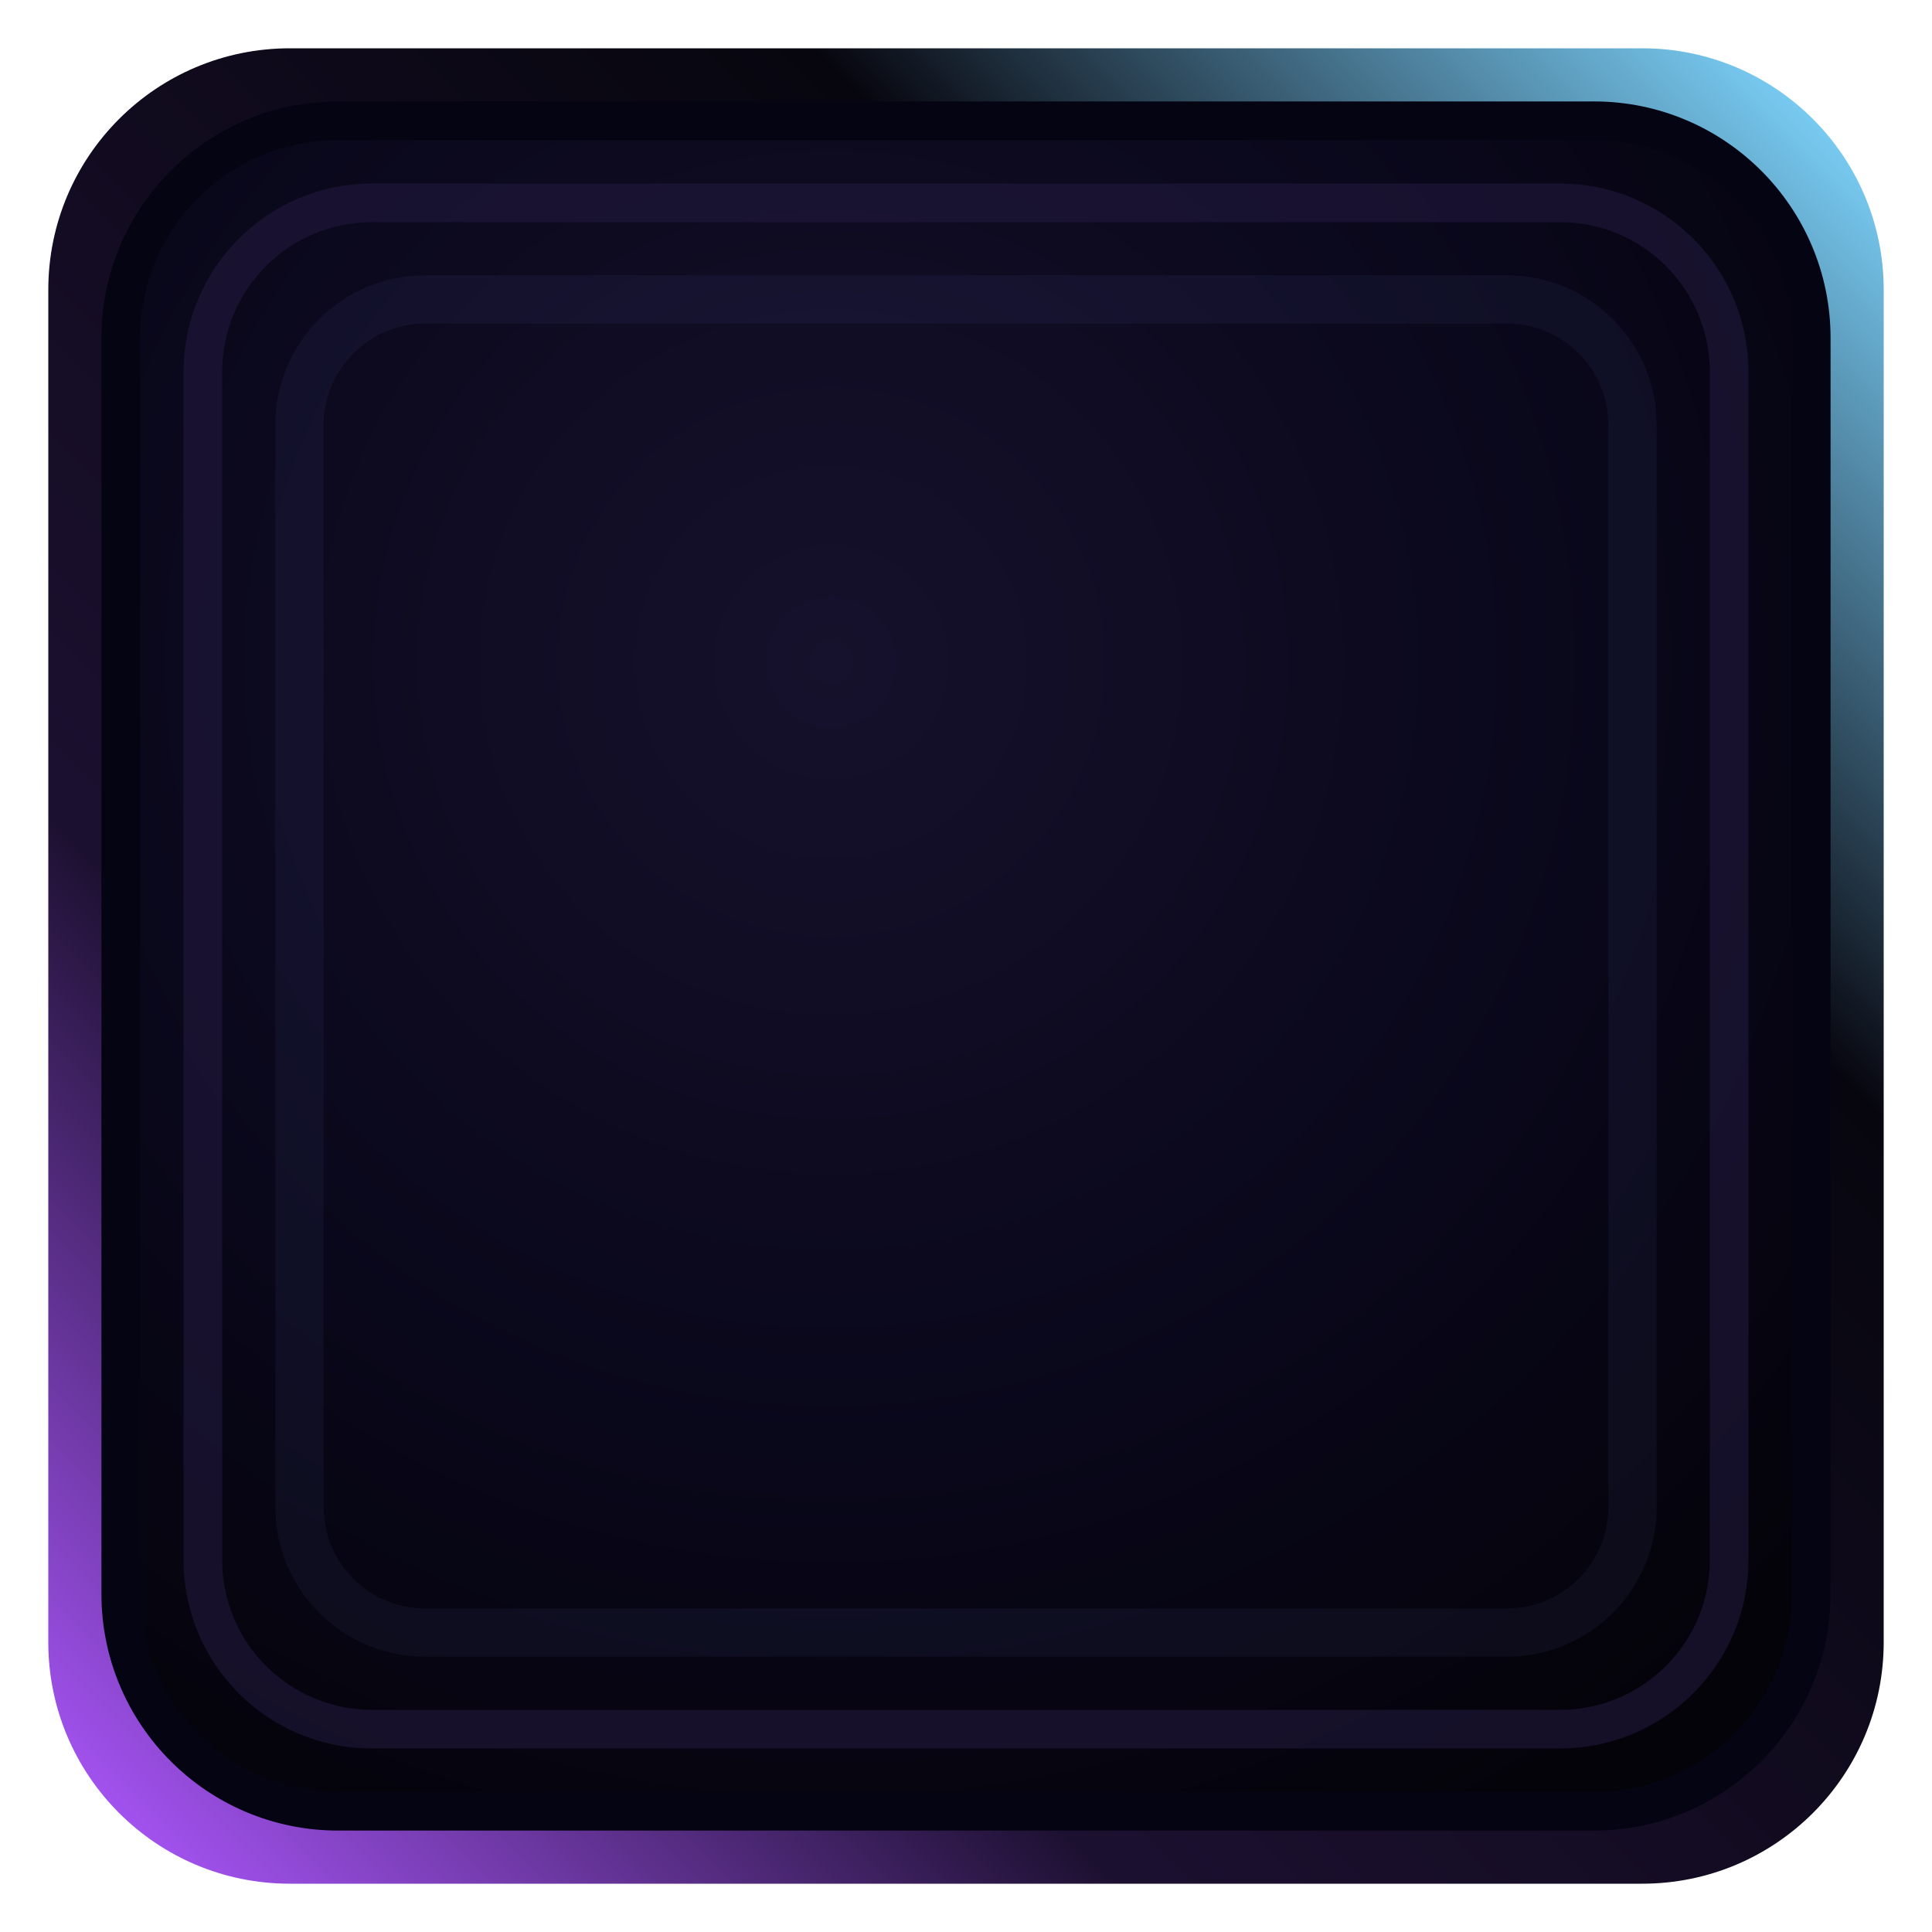
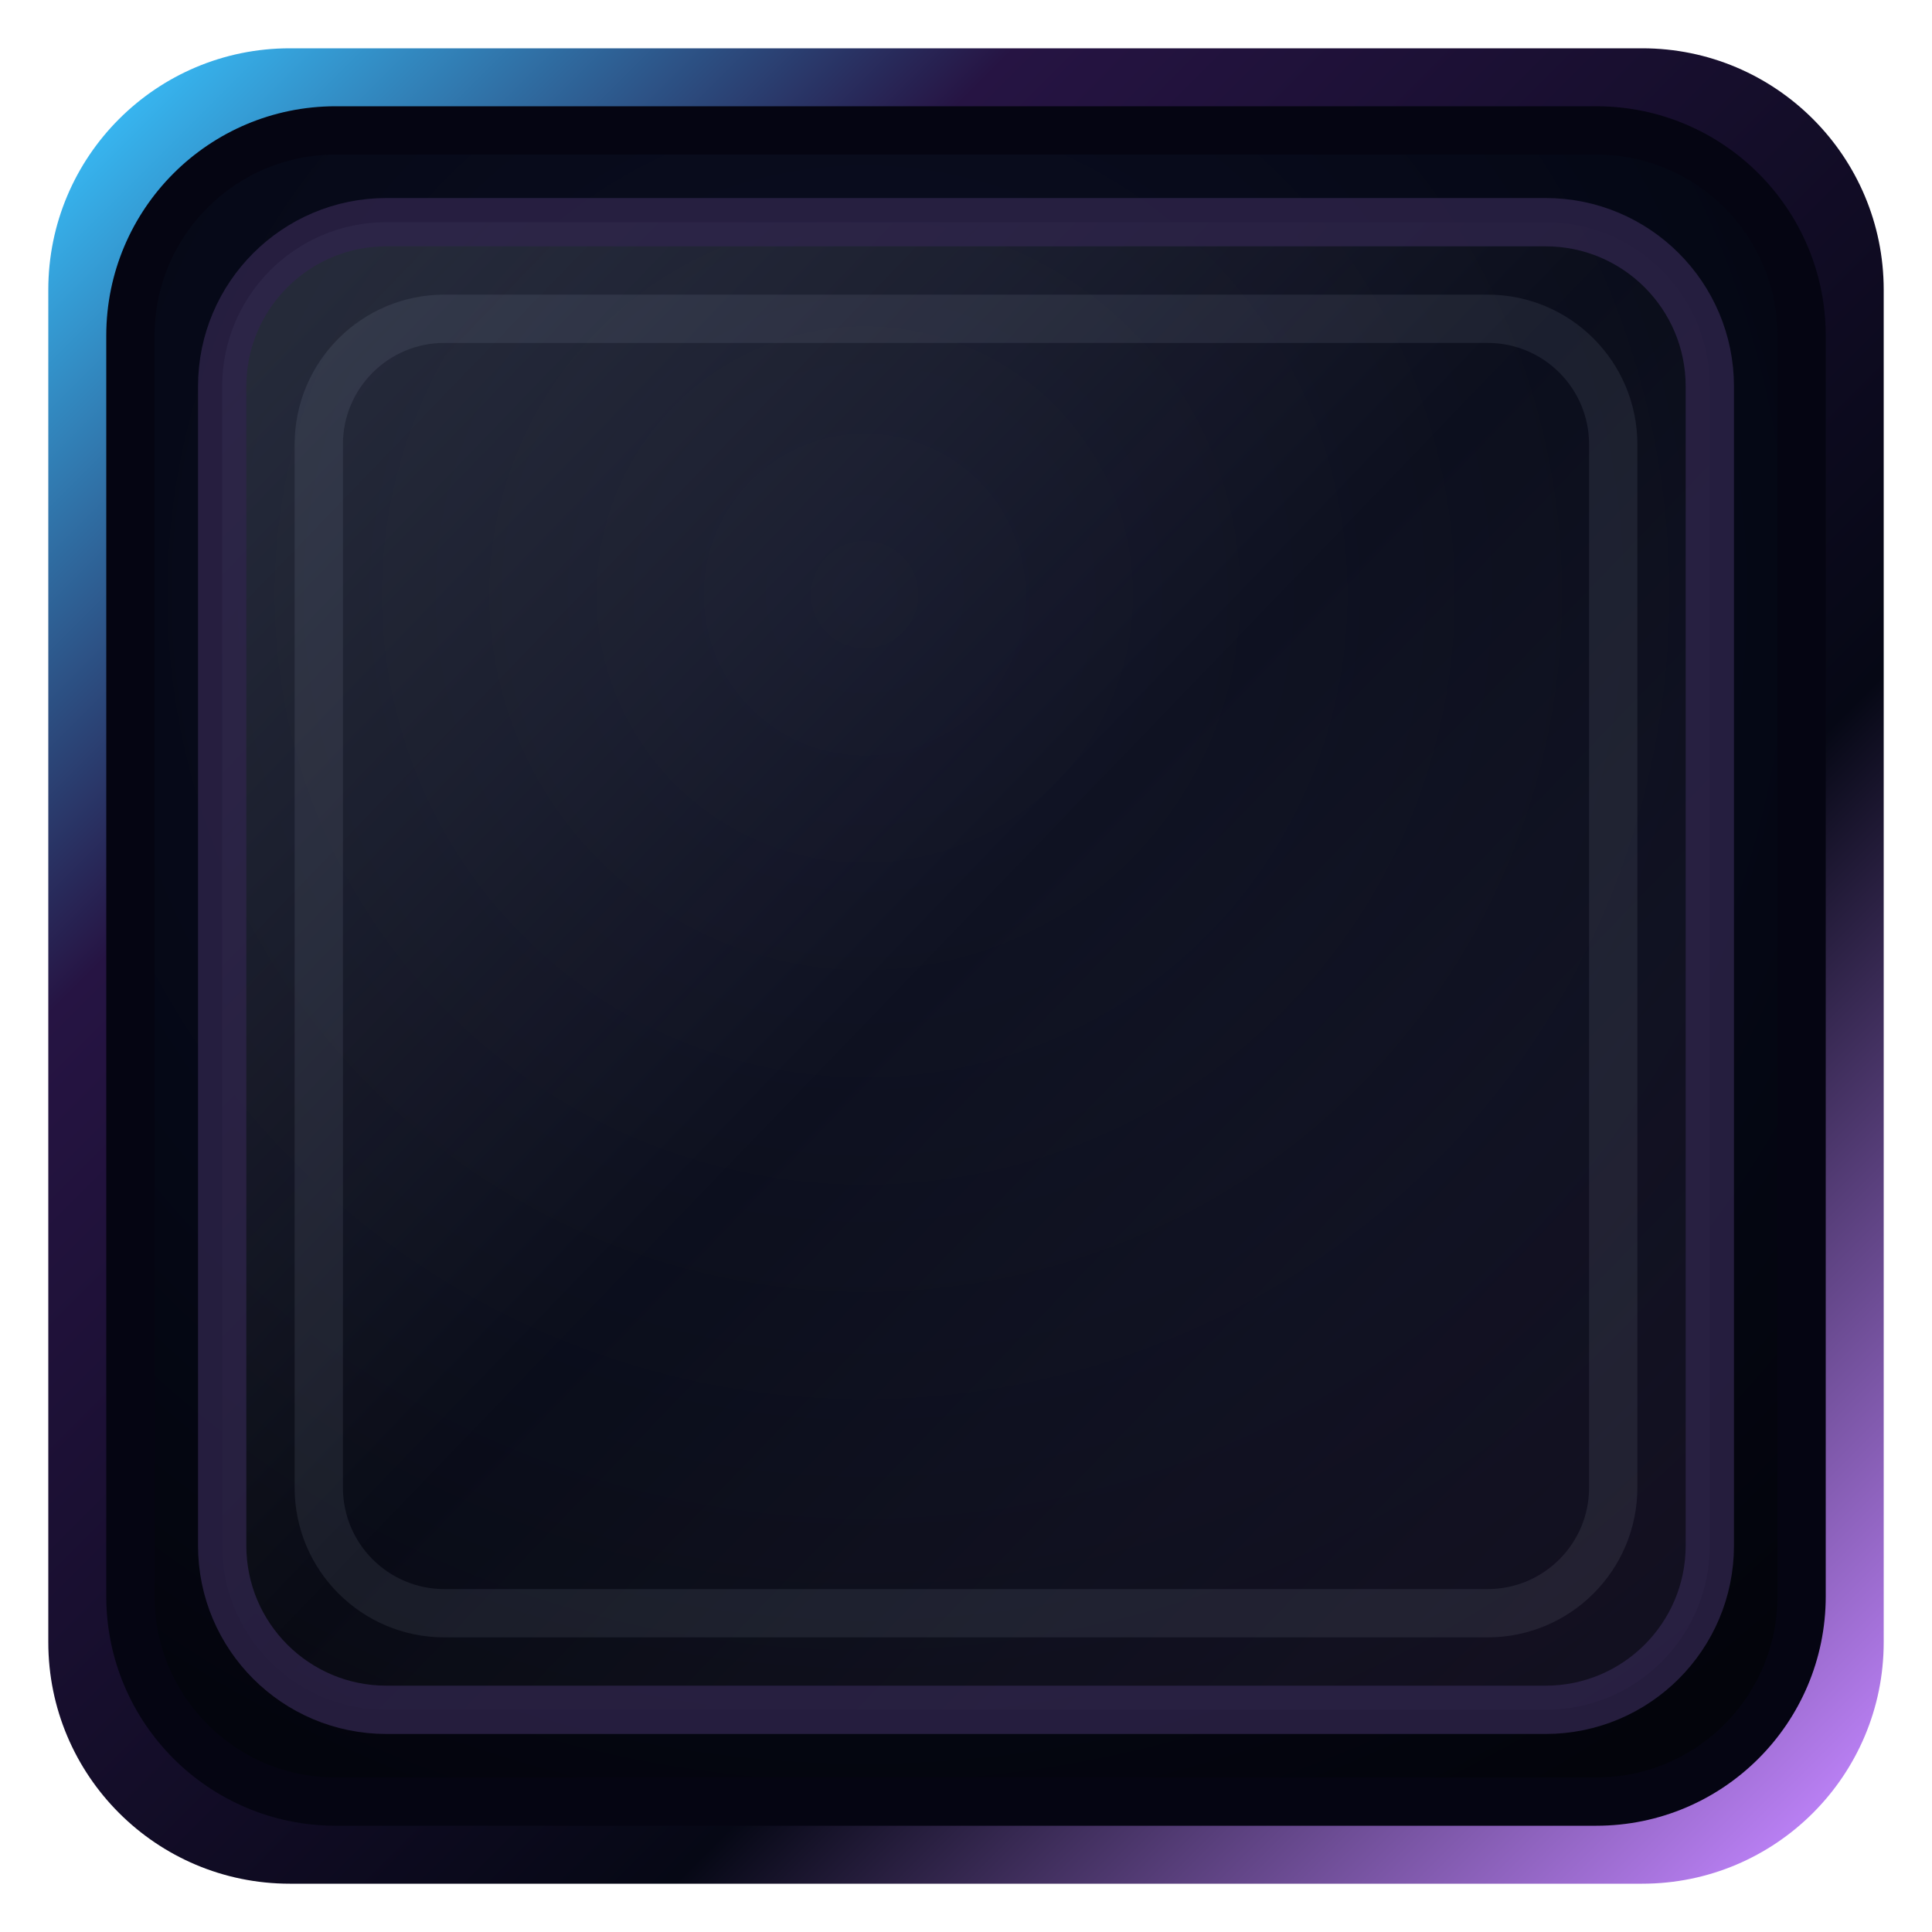
<svg xmlns="http://www.w3.org/2000/svg" width="40" height="40" viewBox="0 0 40 40" fill="none">
  <defs>
-     <linearGradient id="rim" x1="2" y1="38" x2="38" y2="2" gradientUnits="userSpaceOnUse">
-       <stop offset="0" stop-color="#A855F7" />
-       <stop offset="0.28" stop-color="#1C1030" />
-       <stop offset="0.72" stop-color="#07060E" />
-       <stop offset="1" stop-color="#7DD3FC" />
+     <linearGradient id="stormRim" x1="2" y1="2" x2="38" y2="38" gradientUnits="userSpaceOnUse">
+       <stop offset="0" stop-color="#38BDF8" />
+       <stop offset="0.25" stop-color="#261443" />
+       <stop offset="0.68" stop-color="#060815" />
+       <stop offset="1" stop-color="#C084FC" />
    </linearGradient>
-     <radialGradient id="stone" cx="0.42" cy="0.32" r="0.8">
-       <stop offset="0" stop-color="#16112C" />
-       <stop offset="0.58" stop-color="#09071A" />
-       <stop offset="1" stop-color="#040309" />
+     <radialGradient id="stormStone" cx="0.44" cy="0.28" r="0.82">
+       <stop offset="0" stop-color="#0D1023" />
+       <stop offset="0.62" stop-color="#050816" />
+       <stop offset="1" stop-color="#03040B" />
    </radialGradient>
+     <linearGradient id="mist" x1="6" y1="7" x2="34" y2="34" gradientUnits="userSpaceOnUse">
+       <stop offset="0" stop-color="#DBEAFE" stop-opacity="0.14" />
+       <stop offset="0.48" stop-color="#FFFFFF" stop-opacity="0.02" />
+       <stop offset="1" stop-color="#C084FC" stop-opacity="0.08" />
+     </linearGradient>
  </defs>
-   <rect x="1" y="1" width="38" height="38" rx="5" fill="url(#rim)" />
-   <rect x="2.5" y="2.5" width="35" height="35" rx="4.5" fill="url(#stone)" stroke="#050412" stroke-width="0.8" />
-   <rect x="4.2" y="4.2" width="31.6" height="31.6" rx="3.5" stroke="#231A40" stroke-opacity="0.55" stroke-width="0.8" fill="none" />
-   <rect x="6.2" y="6.2" width="27.6" height="27.6" rx="2.6" stroke="#818CF8" stroke-opacity="0.06" stroke-width="1" fill="none" />
+   <rect x="1" y="1" width="38" height="38" rx="5" fill="url(#stormRim)" />
+   <rect x="2.7" y="2.7" width="34.6" height="34.6" rx="4.25" fill="url(#stormStone)" stroke="#050512" stroke-width="1" />
+   <rect x="4.6" y="4.6" width="30.8" height="30.8" rx="3.4" fill="url(#mist)" stroke="#2E244B" stroke-opacity="0.78" stroke-width="1" />
+   <rect x="6.6" y="6.6" width="26.8" height="26.8" rx="2.6" stroke="#DBEAFE" stroke-opacity="0.08" stroke-width="1" />
</svg>
